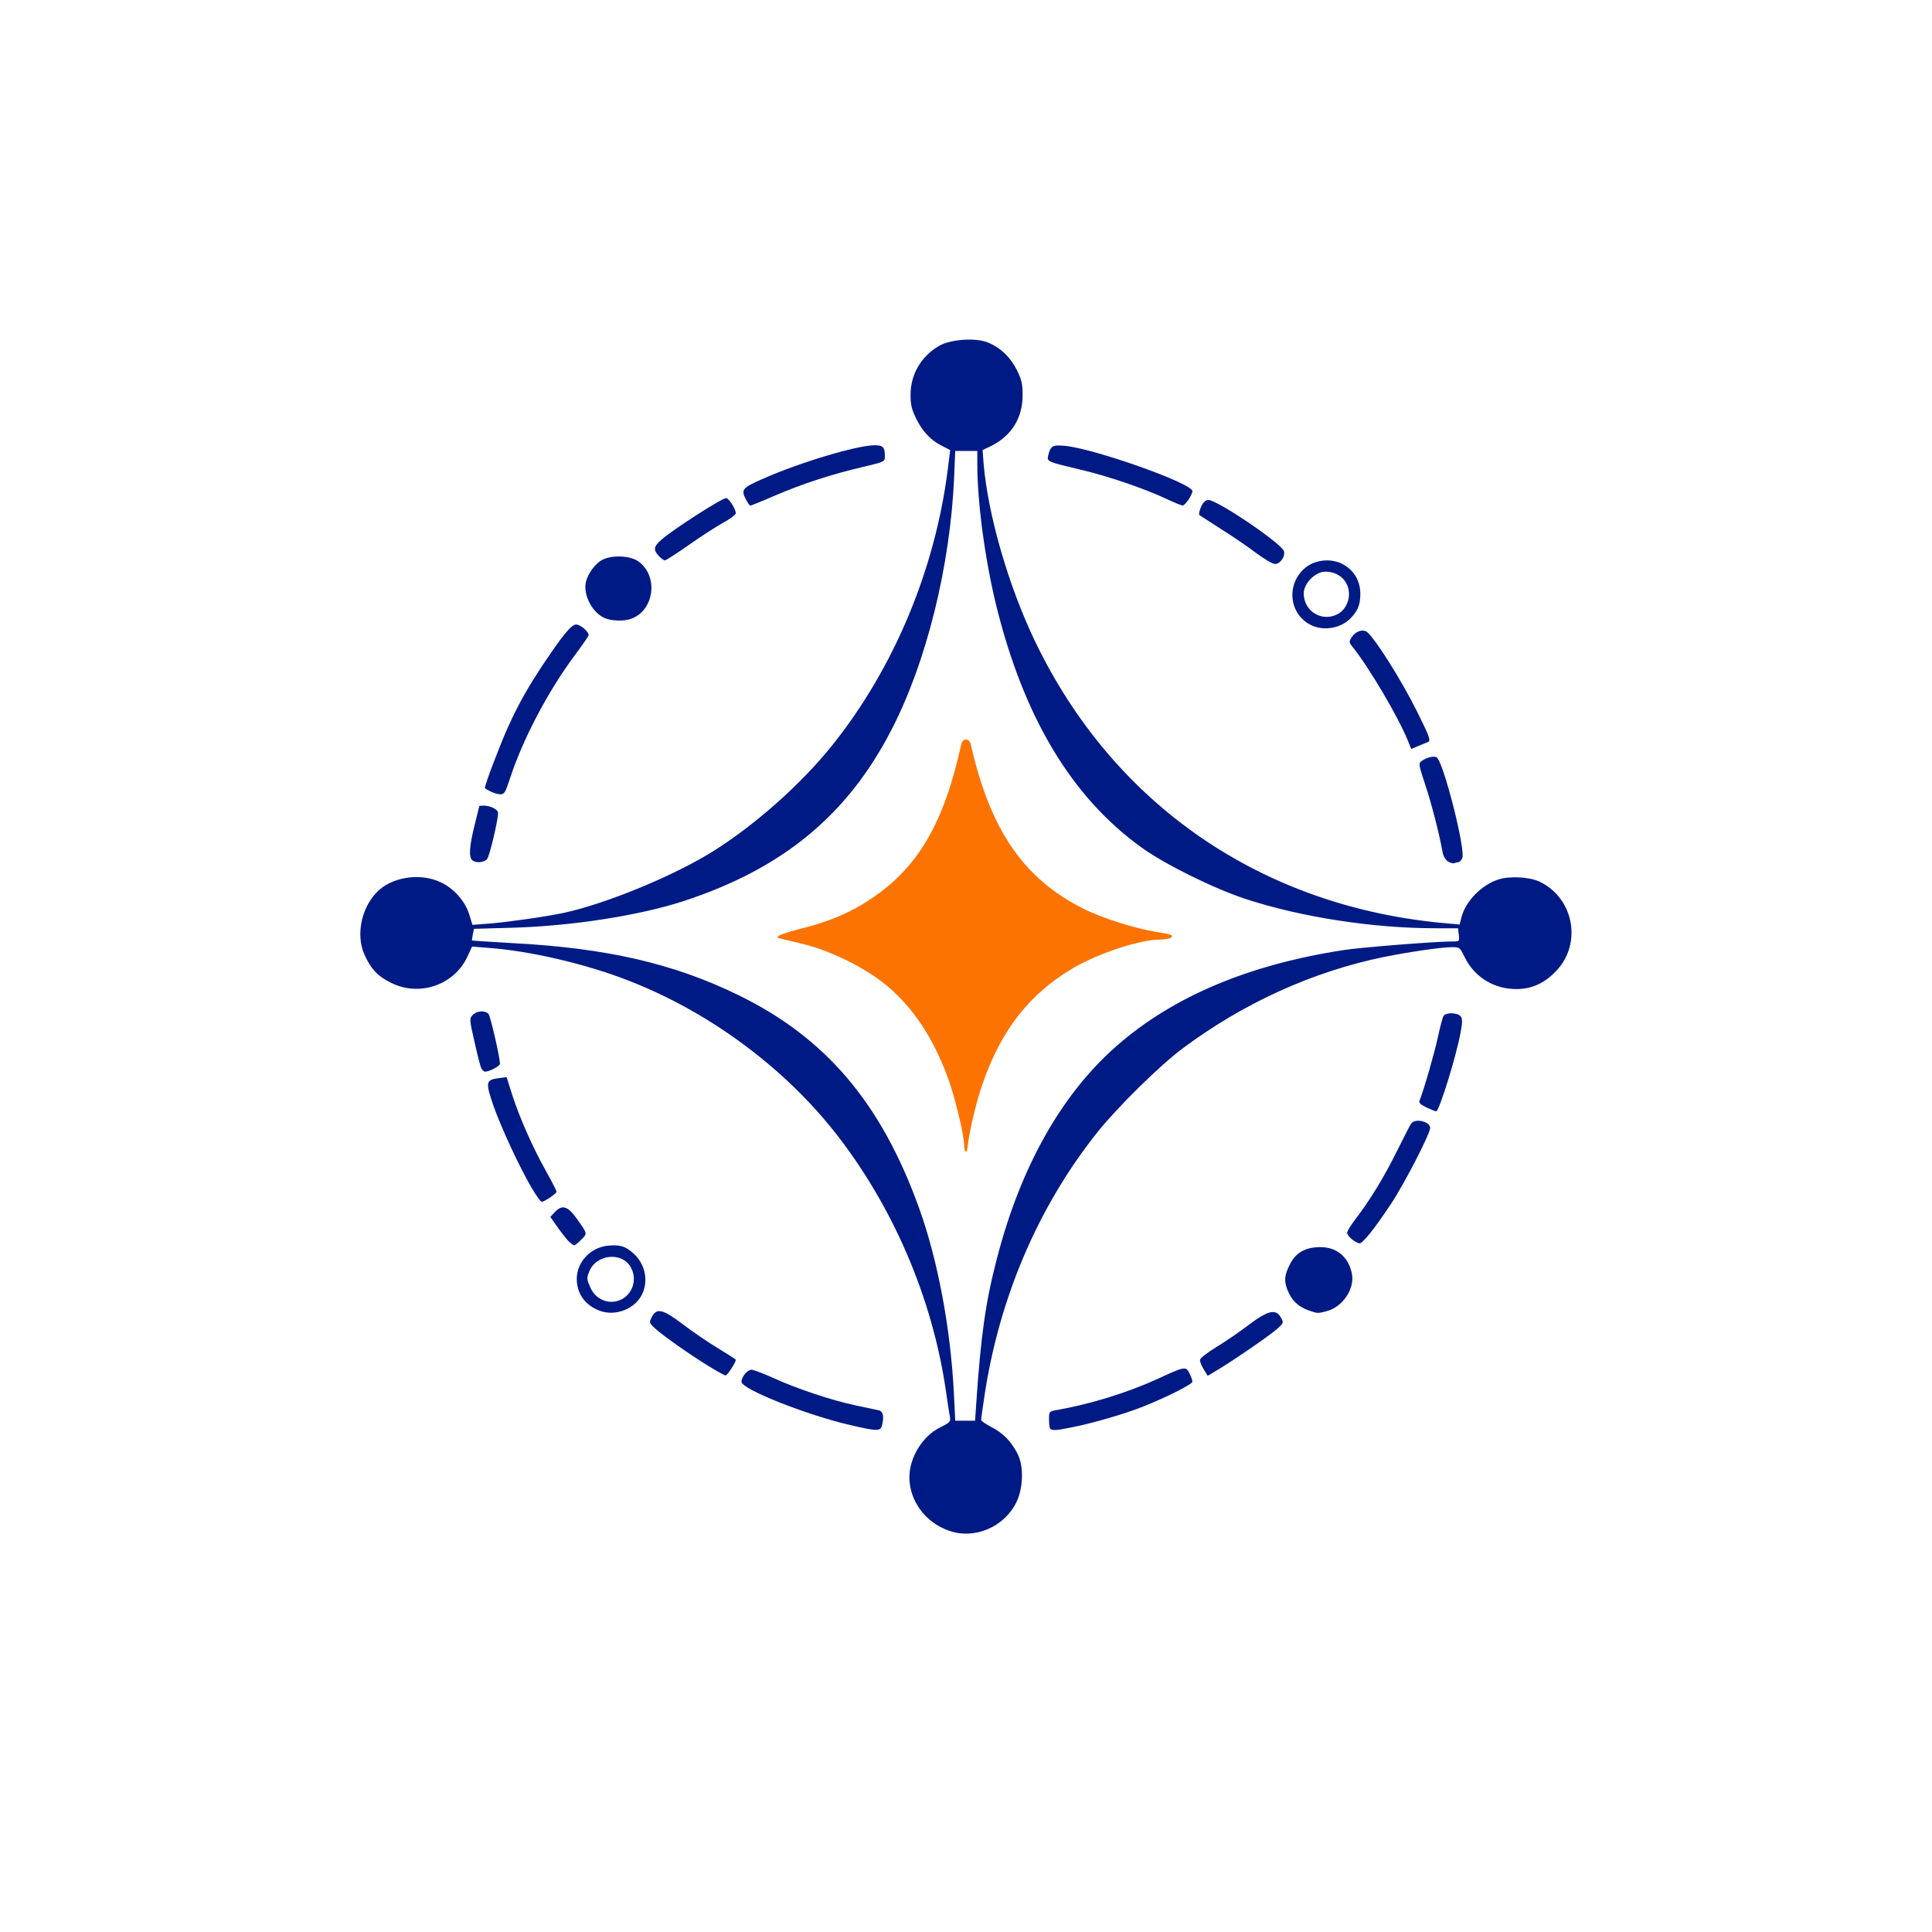
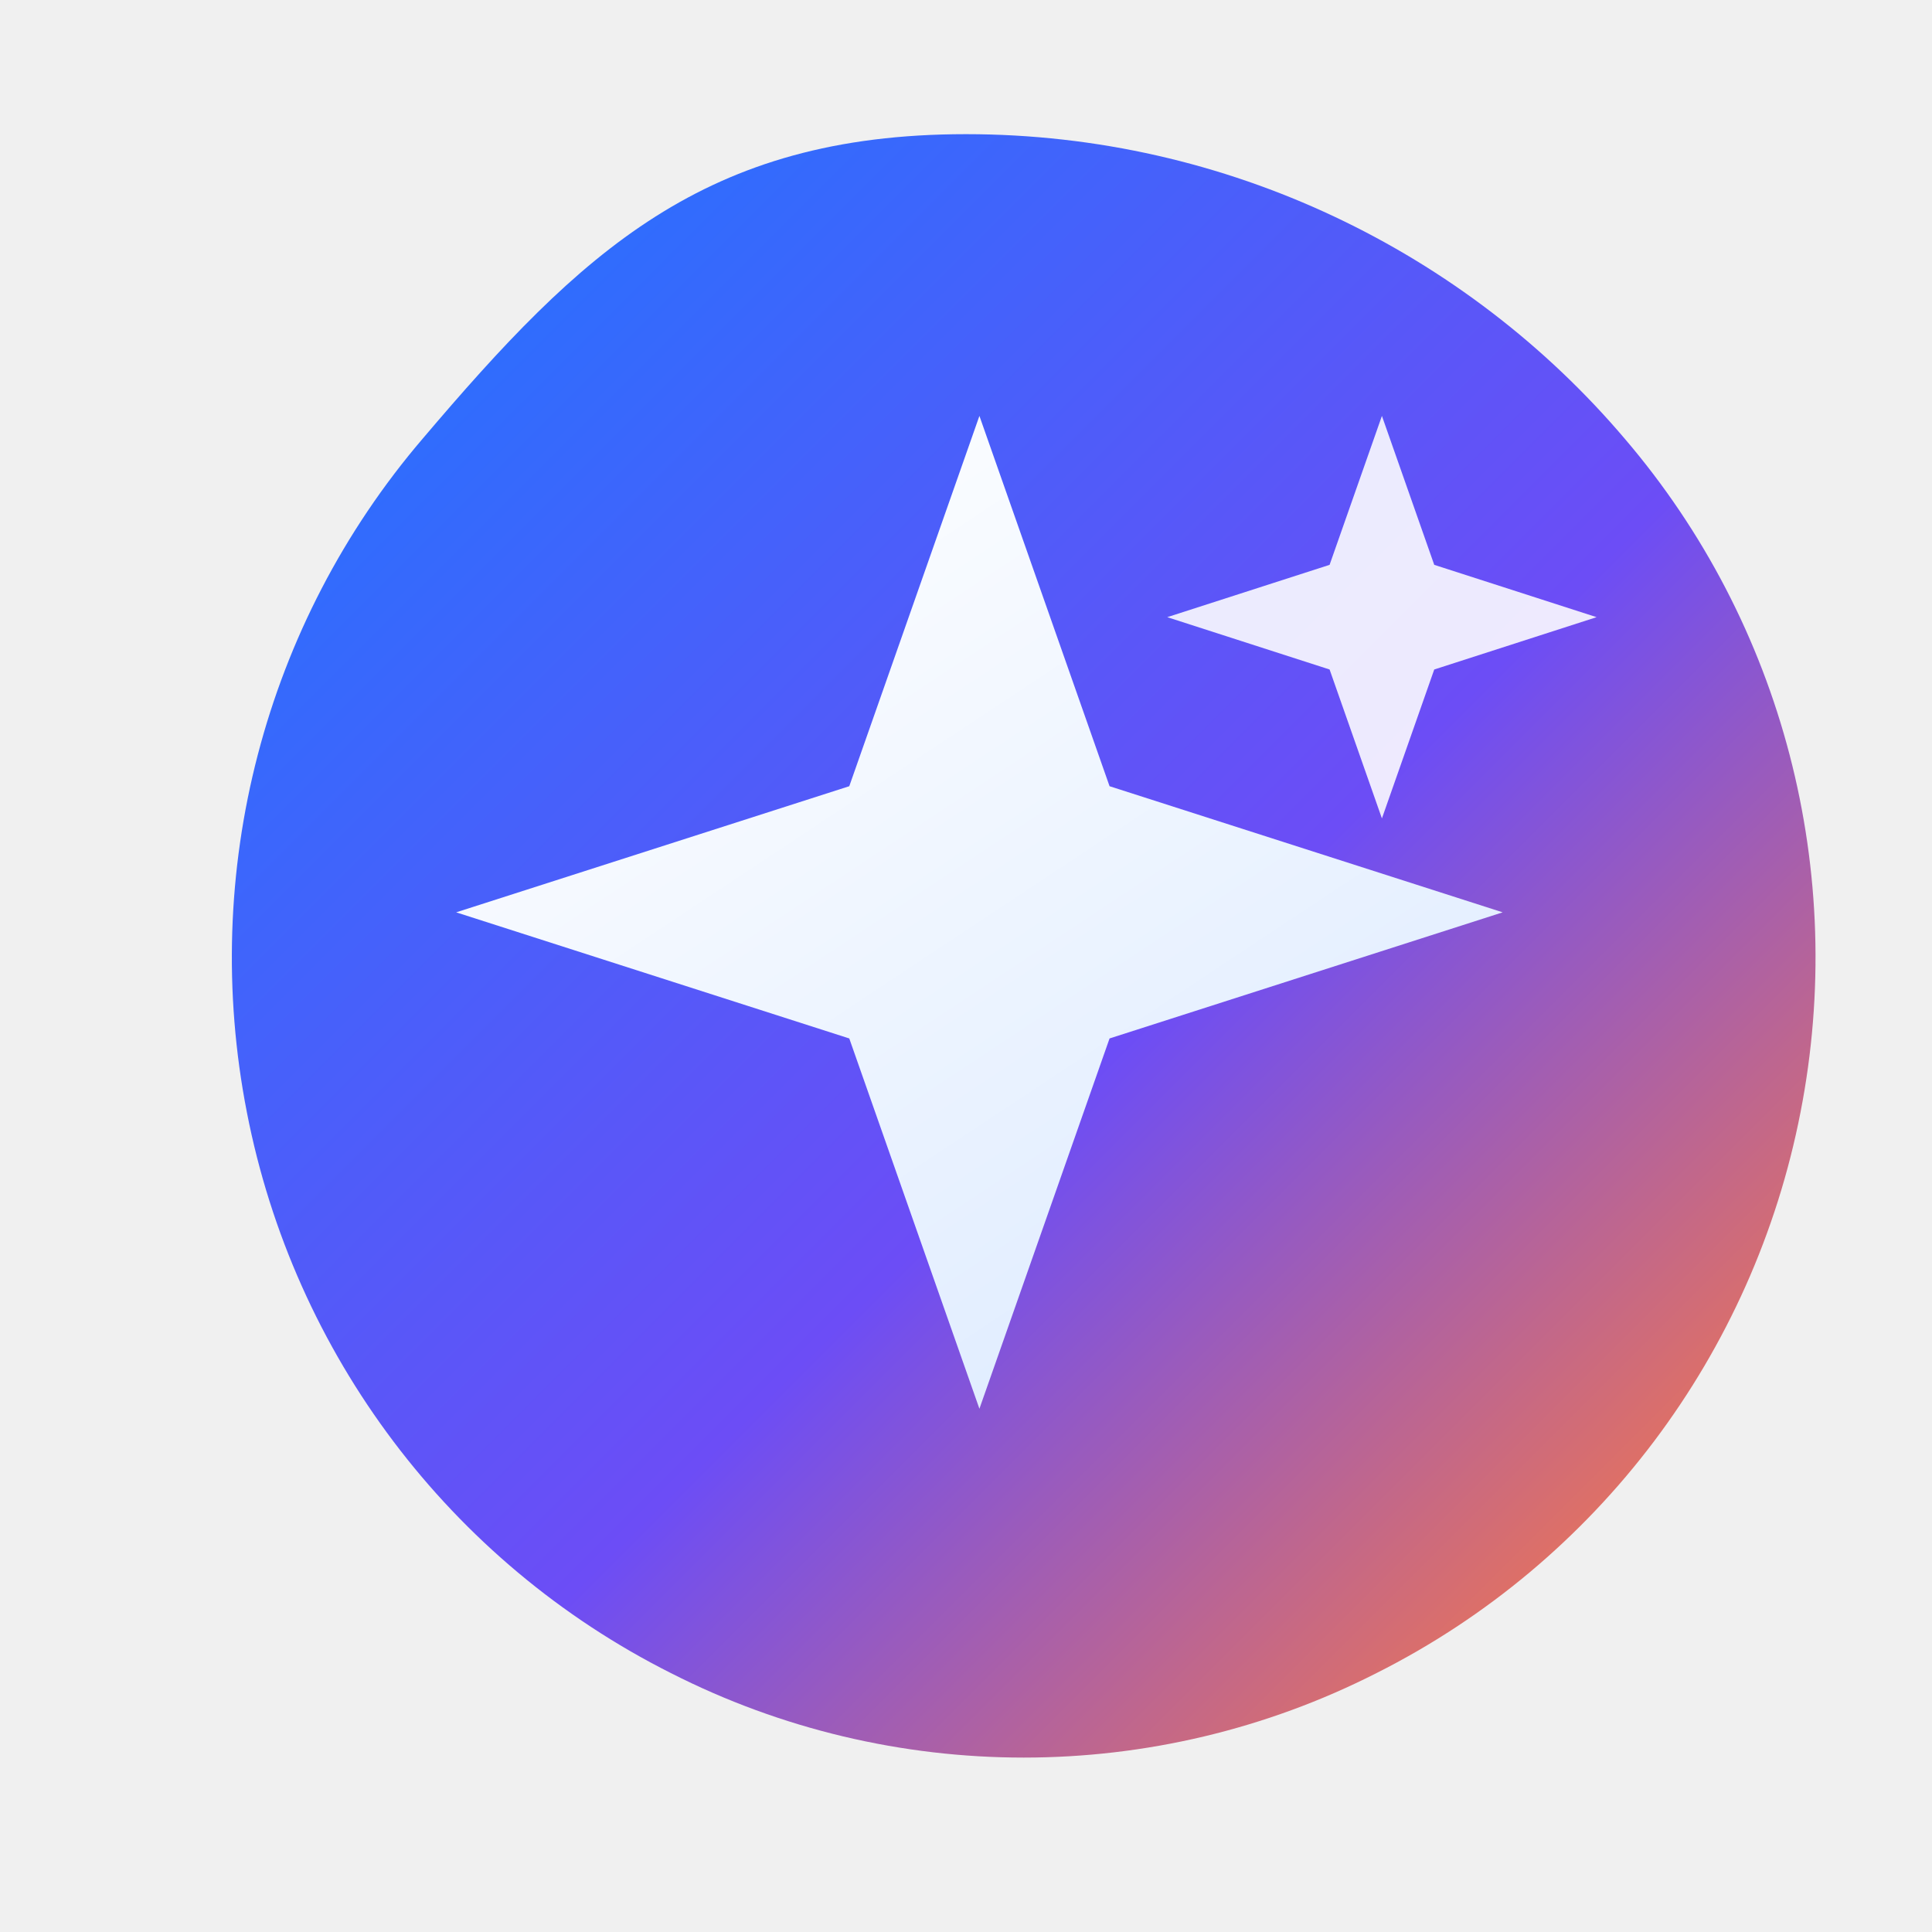
- <svg xmlns="http://www.w3.org/2000/svg" version="1.2" baseProfile="tiny-ps" width="1254px" height="1254px" viewBox="0 0 1254 1254" preserveAspectRatio="xMidYMid meet">
-   <g fill="#ffffff">
-     <path d="M0 627 l0 -627 627 0 627 0 0 627 0 627 -627 0 -627 0 0 -627z m635.57 362.61 c13.84 -5.27 23.76 -18.37 23.76 -31.23 0 -14.94 -17.39 -32.57 -32.21 -32.57 -12.12 0 -27.43 12.86 -31.47 26.45 -1.71 6 -1.71 7.23 0 13.10 3.43 11.63 11.88 20.33 24.12 24.61 7.10 2.45 8.45 2.45 15.80 -0.37z m-66.86 -68.09 c0.37 -1.22 -0.24 -2.08 -2.08 -2.45 -1.47 -0.37 -8.20 -1.71 -14.94 -3.18 -15.43 -3.18 -38.45 -10.78 -52.41 -17.27 -9.92 -4.65 -13.23 -5.39 -11.39 -2.45 0.98 1.59 24.61 12 37.47 16.41 12 4.16 36.13 10.65 39.92 10.78 1.47 0 2.94 -0.86 3.43 -1.84z m127.11 0.49 c18.74 -3.80 41.39 -11.63 61.35 -20.94 15.80 -7.47 13.35 -9.18 -2.94 -1.96 -19.96 8.82 -43.84 16.16 -65.03 19.84 -2.94 0.49 -4.65 1.47 -4.65 2.57 0 2.20 2.57 2.33 11.27 0.49z m-224.96 -36.49 c0.37 -0.61 -4.04 -3.92 -9.67 -7.35 -5.63 -3.43 -15.19 -10.04 -21.43 -14.70 -6.12 -4.78 -11.39 -8.08 -11.88 -7.35 -0.86 1.35 1.59 3.55 15.80 13.59 9.06 6.61 25.10 16.90 26.08 16.90 0.24 0 0.61 -0.49 1.10 -1.10z m342.65 -17.88 c12 -8.45 15.19 -11.63 11.88 -11.63 -0.73 0 -4.78 2.69 -8.94 6 -4.16 3.31 -13.23 9.55 -19.96 13.84 -6.74 4.29 -12.12 8.45 -11.76 9.31 0.49 1.59 8.57 -3.31 28.78 -17.51z m-158.83 -41.02 c2.33 -6.37 9.18 -21.55 15.19 -33.68 17.63 -35.88 35.88 -61.23 64.78 -90.01 37.35 -37.23 81.07 -62.94 134.22 -78.99 16.29 -5.02 14.57 -5.27 -6.98 -1.22 -54.86 10.16 -99.68 30.25 -133.60 60.01 -39.19 34.29 -68.70 90.87 -82.17 157.85 -4.90 24 -4.90 27.19 0 11.76 2.33 -7.72 6.25 -19.35 8.57 -25.72z m-47.27 15.06 c-13.96 -71.52 -44.70 -129.32 -86.82 -163.73 -31.35 -25.47 -73.97 -44.45 -121.97 -54.01 -24.37 -4.90 -29.02 -4.90 -13.47 -0.24 63.68 19.10 120.13 56.82 159.81 106.79 26.57 33.43 52.41 83.27 62.09 119.89 3.18 12.12 3.43 6.74 0.37 -8.69z m254.47 4.04 c9.92 -5.14 13.84 -15.31 8.94 -23.27 -3.06 -4.90 -9.55 -9.31 -13.72 -9.31 -5.51 0 -12.86 4.78 -15.80 10.16 -4.53 8.45 -1.96 15.80 7.47 21.55 4.90 3.06 8.57 3.18 13.10 0.86z m-488.25 -47.03 c-2.45 -4.29 -8.33 -10.41 -9.06 -9.31 -0.98 1.59 7.47 12.98 8.94 12.12 0.73 -0.49 0.86 -1.59 0.12 -2.82z m515.19 -6 c15.43 -21.06 36.49 -59.15 33.31 -60.13 -2.20 -0.73 -2.94 0.49 -11.63 18.12 -7.96 15.92 -17.27 31.47 -25.84 42.74 -2.33 2.94 -4.16 5.88 -4.16 6.37 0 2.82 2.69 0.37 8.33 -7.10z m-538.71 -29.76 c-6.86 -12.12 -15.92 -32.45 -20.82 -46.54 -4.65 -13.59 -4.16 -12.74 -6.49 -11.88 -2.82 1.10 3.18 17.39 15.19 41.88 11.63 23.63 14.45 28.29 16.04 26.70 0.73 -0.73 -0.61 -4.41 -3.92 -10.16z m284.84 -66.13 c16.65 -45.80 47.76 -74.33 95.52 -87.56 l7.35 -2.08 -13.84 -4.16 c-37.47 -11.39 -64.05 -32.94 -80.46 -65.39 -4.65 -9.18 -12.25 -29.76 -14.08 -38.21 -0.86 -3.92 -1.96 -7.10 -2.33 -7.10 -0.49 0 -1.47 3.18 -2.33 7.10 -4.29 18.86 -14.70 42.98 -24.98 58.17 -14.08 20.70 -40.66 39.07 -67.72 46.66 -4.04 1.10 -8.20 2.33 -9.18 2.82 -0.98 0.37 1.96 1.71 6.74 2.94 13.23 3.67 36.98 15.80 47.76 24.49 20.94 16.90 36.86 42.62 45.43 73.84 1.71 6.12 3.43 12 3.80 12.98 0.37 0.98 1.59 -1.96 2.82 -6.74 1.22 -4.65 3.67 -12.74 5.51 -17.76z m299.42 6.86 c6.25 -18.86 11.02 -39.07 9.55 -40.90 -2.33 -2.82 -4.29 0.73 -6.49 11.76 -1.10 5.88 -3.92 16.90 -6.25 24.49 -3.92 12.98 -4.29 16.16 -1.71 16.16 0.49 0 2.69 -5.14 4.90 -11.51z m-614.75 -15.31 c0 -0.37 -1.10 -6.12 -2.33 -12.86 -2.45 -12.61 -3.92 -15.80 -6.37 -13.35 -0.98 0.98 -0.86 3.80 0.61 10.41 3.55 15.80 4.29 18.12 6.25 17.27 0.98 -0.37 1.84 -0.98 1.84 -1.47z m-38.45 -53.27 c8.69 -4.04 14.57 -9.67 18.25 -17.27 3.55 -7.59 3.92 -13.72 1.10 -21.80 -3.92 -11.76 -18.37 -22.90 -29.64 -22.90 -15.80 0 -30.98 13.96 -32.94 30.37 -0.49 4.90 -0.12 7.35 2.33 12.61 4.29 9.43 8.57 13.84 17.14 18.12 9.18 4.65 15.19 4.78 23.76 0.86z m713.82 0 c8.45 -3.92 17.02 -13.47 19.47 -21.68 2.57 -8.33 2.45 -9.43 -0.61 -17.76 -5.02 -13.23 -18.98 -23.27 -31.11 -22.29 -16.29 1.35 -31.72 17.27 -31.47 32.33 0.12 11.63 11.14 26.21 22.66 30.37 7.47 2.57 14.08 2.33 21.06 -0.98z m-123.07 -42.98 c-19.23 -5.27 -36 -11.76 -55.72 -21.43 -81.56 -39.68 -140.22 -110.95 -169.12 -205.12 -5.14 -16.41 -4.41 -9.92 1.59 16.53 11.02 48.86 29.27 90.99 52.90 122.46 10.16 13.59 28.90 31.72 43.23 42 6.25 4.53 20.21 12.61 30.98 18 27.92 13.84 53.52 21.92 88.17 28.04 18 3.18 20.57 3.06 7.96 -0.49z m-465.96 -2.45 c71.64 -14.45 122.34 -46.05 156.14 -97.48 20.45 -31.11 36.62 -73.72 45.31 -119.64 1.47 -7.72 2.45 -14.21 2.08 -14.45 -0.24 -0.24 -1.47 3.18 -2.69 7.72 -7.23 27.19 -26.21 68.58 -43.47 94.66 -25.84 38.94 -57.92 70.90 -95.27 94.78 -9.67 6.25 -33.19 18.25 -44.94 23.15 -13.47 5.51 -34.41 13.10 -36.13 13.10 -0.98 0 -2.69 0.61 -3.67 1.22 -1.59 1.10 -1.59 1.22 0 1.22 0.98 0 11.27 -1.96 22.66 -4.29z m537.24 -48.86 c-2.20 -10.29 -11.76 -43.23 -13.10 -44.58 -0.12 -0.12 -1.10 0 -2.20 0.49 -1.59 0.61 -1.47 1.71 1.10 9.43 3.43 10.04 8.33 28.66 10.16 39.31 1.47 7.96 3.43 11.39 5.39 9.43 0.86 -0.86 0.37 -5.39 -1.35 -14.08z m-630.06 12.49 c2.20 -2.94 5.63 -23.15 4.04 -24.74 -0.98 -0.98 -1.59 -0.86 -2.45 0.49 -1.71 2.69 -6.25 23.27 -5.39 24.61 0.86 1.59 2.45 1.35 3.80 -0.37z m14.57 -52.66 c8.08 -24.49 22.29 -51.80 38.70 -74.70 5.76 -8.20 9.18 -14.08 8.57 -14.70 -2.45 -2.45 -27.43 35.15 -38.09 57.19 -8.57 17.51 -16.41 38.21 -15.55 40.53 1.35 3.67 3.06 1.35 6.37 -8.33z m594.43 -22.66 c0 -1.71 -14.70 -29.39 -20.57 -38.82 -10.90 -17.27 -17.39 -25.72 -18.86 -24.25 -0.86 0.86 -0.12 2.82 2.45 6.12 6.86 8.57 19.10 28.90 26.57 43.96 4.65 9.55 7.84 14.57 8.82 14.21 0.86 -0.37 1.59 -0.86 1.59 -1.22z m-511.89 -82.29 c4.29 -3.06 8.57 -9.67 8.57 -13.23 0 -8.08 -8.94 -17.51 -16.53 -17.51 -7.96 0 -17.76 8.94 -17.76 16.16 0 6.37 5.63 14.08 12.25 16.78 3.92 1.59 9.55 0.73 13.47 -2.20z m418.08 -35.51 c0.37 -0.61 -4.04 -4.65 -10.04 -8.94 -19.72 -14.70 -32.70 -22.53 -33.80 -20.70 -0.37 0.61 4.90 4.65 11.88 9.06 6.86 4.53 16.65 11.14 21.68 14.82 10.41 7.72 9.43 7.23 10.29 5.76z m-379.02 -14.08 c9.43 -6.37 18.25 -11.88 19.72 -12.37 1.35 -0.37 2.45 -1.59 2.45 -2.69 0 -2.45 -2.08 -1.59 -14.45 6.12 -13.47 8.45 -25.96 17.76 -25.96 19.23 0 0.61 0.24 1.22 0.49 1.22 0.37 0 8.33 -5.14 17.76 -11.51z m55.84 -30.49 c15.06 -6.25 35.76 -12.74 53.52 -16.78 8.94 -2.08 11.63 -3.18 11.14 -4.41 -0.86 -2.20 -1.47 -2.20 -13.84 0.73 -27.68 6.74 -69.80 22.66 -67.84 25.84 0.37 0.73 1.35 0.98 2.20 0.73 0.73 -0.37 7.47 -3.06 14.82 -6.12z m262.43 5.27 c-1.22 -3.80 -40.53 -18.74 -66.37 -25.10 -12 -2.94 -13.47 -3.18 -15.19 -1.47 -1.71 1.71 -1.59 1.96 1.10 2.57 24.98 5.27 53.64 14.21 70.90 22.04 7.35 3.31 10.29 3.92 9.55 1.96z m-128.46 -34.78 c8.94 -4.53 13.10 -8.69 17.14 -16.90 4.90 -9.80 4.90 -15.43 0.12 -25.23 -4.29 -8.45 -10.16 -14.21 -18.25 -17.76 -10.78 -4.78 -25.35 -0.61 -34.41 9.67 -9.43 10.78 -10.90 21.19 -4.78 33.31 8.33 16.78 25.84 24.12 40.17 16.90z" />
-   </g>
-   <g fill="#001a85">
-     <path d="M615.98 993.53 c-15.31 -5.27 -25.72 -19.35 -25.72 -34.66 0 -12.98 8.57 -26.82 20.08 -32.45 6 -2.94 6.74 -3.67 6.25 -6.49 -0.37 -1.84 -1.47 -9.31 -2.57 -16.78 -8.82 -60.99 -34.78 -121.11 -72.74 -169 -33.92 -42.62 -82.29 -78.01 -134.09 -97.97 -27.43 -10.65 -63.31 -18.98 -90.13 -20.94 l-10.65 -0.86 -3.18 6.86 c-8.69 18.25 -31.11 25.84 -49.47 16.65 -8.57 -4.29 -12.86 -8.69 -17.14 -18.12 -6.12 -13.47 -1.71 -32.45 9.92 -42.49 9.92 -8.45 27.19 -10.53 39.43 -4.65 8.57 3.92 15.92 12.25 18.61 20.94 l2.08 6.74 11.14 -0.86 c11.27 -0.86 36.86 -4.53 47.76 -6.86 28.17 -6 73.35 -24.74 98.83 -41.02 27.06 -17.27 56.09 -43.23 75.80 -67.84 39.80 -49.72 66.62 -113.52 74.95 -178.79 l1.59 -12.86 -4.41 -2.20 c-7.84 -3.80 -13.23 -9.31 -17.39 -17.63 -3.31 -6.74 -3.92 -9.43 -3.92 -16.16 0.12 -13.35 6.86 -24.74 18.49 -31.59 7.72 -4.41 24.37 -5.51 32.33 -1.96 8.08 3.55 13.96 9.31 18.25 17.76 3.06 6.25 3.67 8.94 3.67 16.29 0 14.82 -7.35 26.45 -20.57 32.94 l-5.39 2.57 0.61 8.57 c2.82 33.43 16.04 79.23 33.19 115.11 51.07 106.79 148.06 173.28 267.70 183.57 l8.08 0.73 1.35 -5.14 c2.69 -10.04 12.86 -20.45 23.51 -24 7.10 -2.45 20.21 -1.84 26.82 1.22 22.41 10.53 28.04 40.04 11.14 57.92 -7.47 7.96 -15.68 11.76 -25.47 11.88 -14.70 0.24 -27.55 -7.59 -33.92 -20.45 -3.18 -6.49 -3.31 -6.74 -8.33 -6.74 -6.74 0 -27.68 3.06 -43.60 6.25 -46.54 9.43 -91.85 30 -131.65 59.76 -14.70 11.02 -41.88 37.84 -54.86 54.01 -38.70 48.62 -64.17 108.26 -73.60 172.79 -1.10 7.23 -1.96 13.47 -1.96 14.08 0 0.61 3.06 2.69 6.74 4.65 7.47 3.80 12.61 9.06 16.78 17.02 4.29 7.96 3.92 22.41 -0.61 31.72 -7.96 16.16 -27.19 24.37 -43.72 18.49z m17.63 -82.05 c3.06 -45.19 6.12 -66.50 13.47 -94.66 15.43 -59.64 42 -106.66 77.64 -137.89 36.74 -32.21 85.97 -52.90 147.81 -62.33 11.39 -1.71 58.66 -5.51 69.80 -5.51 5.02 0 5.02 0 4.53 -4.29 l-0.49 -4.29 -14.45 0 c-40.78 0 -87.56 -7.23 -123.69 -19.10 -20.70 -6.86 -52.17 -22.41 -67.11 -33.19 -45.56 -32.70 -76.66 -84.62 -94.66 -157.85 -7.23 -29.88 -12.12 -66.37 -12.12 -91.23 l0 -8.45 -7.10 0 -7.23 0 -0.73 17.51 c-2.57 57.31 -17.88 119.28 -40.41 163 -28.53 55.72 -70.78 90.62 -135.20 111.68 -28.53 9.31 -72.25 16.16 -110.83 17.27 l-25.23 0.73 -0.73 3.67 c-0.37 2.08 -0.61 3.80 -0.49 3.92 0.24 0.12 12.25 0.86 26.70 1.71 60.62 3.18 104.34 13.23 146.34 33.80 56.70 27.68 92.70 70.17 117.20 138.38 12.12 33.68 20.45 78.25 22.53 120.38 l0.86 17.39 6.49 0 6.37 0 0.73 -10.65z" />
-     <path d="M552.30 925.07 c-28.41 -6.49 -71.03 -23.39 -71.03 -28.17 0 -3.18 3.80 -7.84 6.49 -7.84 1.35 0 7.72 2.45 14.33 5.39 15.19 6.98 37.72 14.45 53.27 17.76 6.74 1.47 13.47 2.82 15.06 3.18 2.82 0.73 3.55 4.16 1.96 10.16 -0.98 3.43 -3.43 3.43 -20.08 -0.49z" />
-     <path d="M681.74 927.40 c-0.49 -0.37 -0.86 -3.18 -0.86 -6 0 -5.14 0.12 -5.27 4.65 -6.12 21.68 -3.80 45.43 -11.02 65.39 -20.08 18.25 -8.45 18.74 -8.45 21.06 -3.92 1.10 2.08 1.96 4.53 1.96 5.51 0 1.71 -17.27 10.41 -33.19 16.65 -11.27 4.41 -31.47 10.29 -44.45 12.86 -10.53 2.20 -13.35 2.33 -14.57 1.10z" />
-     <path d="M460.21 886.86 c-11.88 -7.23 -29.64 -19.72 -35.02 -24.61 -3.92 -3.67 -3.92 -3.80 -2.08 -7.47 3.18 -6.12 7.23 -5.02 20.45 5.02 6.25 4.78 16.53 11.76 22.66 15.43 6.25 3.80 11.39 7.10 11.39 7.35 0 1.71 -5.51 10.16 -6.61 10.16 -0.73 0 -5.63 -2.69 -10.78 -5.88z" />
-     <path d="M781.30 888.82 c-1.35 -2.20 -2.45 -4.90 -2.45 -6 0 -1.22 4.41 -4.65 10.78 -8.57 5.88 -3.55 15.31 -10.04 21.06 -14.45 12.37 -9.31 17.51 -10.41 20.70 -4.65 1.96 3.43 1.84 3.55 -2.69 7.59 -5.14 4.53 -30.25 21.68 -39.07 26.82 l-5.76 3.43 -2.57 -4.16z" />
-     <path d="M388.20 850.37 c-8.82 -3.80 -13.72 -10.90 -13.84 -20.08 -0.12 -10.78 8.57 -20.33 19.59 -21.68 8.20 -0.86 11.63 0 17.02 4.78 7.23 6.37 9.80 16.29 6.49 25.10 -4.04 10.90 -18.25 16.65 -29.27 11.88z m15.92 -7.35 c6.86 -4.16 9.31 -12.86 5.51 -20.08 -5.51 -10.78 -22.90 -9.06 -27.31 2.69 -1.59 3.92 -1.47 4.90 0.86 10.04 3.67 8.45 13.23 11.76 20.94 7.35z" />
-     <path d="M849.51 850.61 c-7.23 -2.69 -11.14 -6.49 -13.96 -13.59 -2.20 -5.76 -1.84 -9.43 1.59 -16.16 3.80 -7.84 10.16 -11.39 19.96 -11.39 10.53 0 18.12 6.37 20.33 17.02 2.08 9.80 -5.76 21.68 -16.16 24.49 -5.76 1.59 -6 1.59 -11.76 -0.37z" />
-     <path d="M368.36 804.94 c-1.59 -1.96 -4.90 -6 -7.10 -9.31 l-4.04 -5.76 2.82 -3.06 c4.78 -5.14 8.45 -4.04 14.21 4.04 7.23 10.16 7.10 9.67 3.06 13.72 -1.96 2.08 -4.04 3.67 -4.65 3.67 -0.61 0 -2.57 -1.47 -4.29 -3.31z" />
-     <path d="M877.56 804.45 c-1.71 -1.35 -3.18 -3.31 -3.18 -4.29 0 -1.10 2.45 -5.02 5.39 -8.82 9.55 -12.49 18.74 -27.55 26.94 -44.21 4.53 -9.06 8.69 -17.27 9.43 -18.12 2.82 -3.31 12.12 -0.98 12.12 3.06 0 3.80 -16.65 36.13 -25.35 49.23 -10.78 16.29 -18.37 25.72 -20.45 25.72 -0.86 0 -3.06 -1.10 -4.90 -2.57z" />
-     <path d="M345.22 771.26 c-8.33 -14.21 -20.08 -39.68 -25.10 -54.01 -5.14 -15.06 -4.78 -16.41 3.92 -17.51 l4.78 -0.61 3.80 12 c4.78 14.70 13.23 33.80 22.04 49.47 3.67 6.61 6.61 12.37 6.61 12.86 0 1.22 -7.96 6.61 -9.67 6.61 -0.73 0 -3.55 -4.04 -6.37 -8.82z" />
-     <path d="M925.93 718.85 c-3.55 -1.71 -5.02 -3.06 -4.65 -4.16 3.18 -8.08 9.80 -31.35 12 -41.51 1.47 -6.86 3.18 -13.23 3.80 -13.96 1.84 -2.20 8.94 -1.96 10.90 0.37 1.22 1.47 1.35 3.55 0.12 10.16 -2.57 14.82 -13.96 51.56 -15.92 51.56 -0.49 0 -3.31 -1.10 -6.25 -2.45z" />
-     <path d="M312.40 693.37 c-0.61 -1.10 -2.57 -8.82 -4.41 -17.14 -3.31 -14.45 -3.31 -15.06 -1.22 -17.39 2.57 -2.82 8.20 -3.18 10.29 -0.73 1.35 1.59 7.35 28.04 7.47 32.33 0 1.47 -6.86 5.14 -9.67 5.14 -0.73 0 -1.84 -0.98 -2.45 -2.20z" />
-     <path d="M939.64 559.03 c-1.59 -1.10 -3.06 -3.80 -3.43 -6.49 -1.84 -10.65 -7.10 -31.23 -11.27 -43.60 -4.29 -12.98 -4.29 -13.47 -2.08 -15.06 2.94 -2.08 7.35 -3.31 9.43 -2.45 4.29 1.59 19.35 60.86 16.78 65.76 -0.73 1.35 -1.84 2.45 -2.45 2.45 -0.49 0 -1.71 0.24 -2.69 0.61 -0.86 0.37 -2.82 -0.24 -4.29 -1.22z" />
-     <path d="M306.40 558.18 c-2.20 -2.20 -1.71 -8.94 1.59 -22.41 1.71 -6.74 3.06 -12.37 3.06 -12.49 0 -0.24 1.35 -0.37 3.06 -0.37 4.16 0 9.18 2.57 9.18 4.65 0 4.90 -5.51 28.04 -7.10 30 -2.08 2.45 -7.59 2.82 -9.80 0.61z" />
-     <path d="M318.15 513.60 c-1.96 -0.98 -3.43 -1.96 -3.43 -2.20 0 -2.20 10.04 -28.53 14.94 -39.31 6.98 -15.43 12.98 -25.96 23.39 -41.64 12.49 -18.61 17.88 -25.10 20.94 -25.10 2.69 0 8.08 4.53 8.08 6.86 0 0.61 -4.16 6.61 -9.18 13.35 -17.27 23.27 -33.43 54.01 -41.76 79.35 -3.18 9.67 -3.67 10.65 -6.61 10.65 -1.71 -0.12 -4.53 -0.98 -6.37 -1.96z" />
-     <path d="M913.93 481.03 c-6 -15.06 -25.23 -47.76 -36 -61.11 -2.45 -3.06 -2.45 -3.43 -0.49 -6.49 2.57 -3.80 7.23 -5.27 9.92 -3.18 5.51 4.65 22.41 31.47 32.33 51.43 8.33 16.78 9.18 19.10 7.10 19.96 -0.86 0.37 -3.67 1.47 -6.25 2.57 l-4.53 1.96 -2.08 -5.14z" />
-     <path d="M851.72 406.08 c-15.19 -6.74 -17.39 -27.19 -4.16 -37.84 6.74 -5.27 17.27 -6 24.61 -1.71 6.98 4.04 10.78 10.78 10.78 19.10 0 7.10 -1.84 11.39 -6.98 16.29 -6.25 5.88 -16.41 7.59 -24.25 4.16z m16.53 -7.47 c4.29 -2.20 7.35 -7.59 7.35 -12.86 0 -8.57 -6.49 -14.70 -15.43 -14.70 -6.37 0 -13.96 7.59 -13.96 14.08 0 11.63 11.76 18.86 22.04 13.47z" />
-     <path d="M392.49 401.18 c-7.96 -3.43 -13.96 -14.82 -12.25 -23.15 1.22 -5.76 6.37 -12.61 11.02 -14.82 6.37 -3.06 17.51 -2.57 22.78 0.98 13.47 9.18 10.90 31.72 -4.16 37.35 -4.65 1.84 -12.86 1.59 -17.39 -0.37z" />
-     <path d="M814.98 358.69 c-5.39 -4.04 -15.55 -11.02 -22.66 -15.43 -7.10 -4.53 -13.35 -8.57 -13.84 -8.94 -0.49 -0.49 0 -2.82 1.10 -5.39 1.47 -3.06 2.94 -4.41 4.78 -4.41 5.76 0 47.39 28.17 48.98 33.19 1.10 3.43 -2.45 8.45 -5.88 8.33 -1.47 0 -7.10 -3.31 -12.49 -7.35z" />
-     <path d="M427.63 360.89 c-3.67 -3.92 -3.43 -6.12 1.59 -10.53 7.84 -6.86 39.31 -27.06 42.13 -27.06 1.71 0 6.25 7.23 6.25 9.80 0 0.98 -3.80 3.80 -8.33 6.25 -4.53 2.57 -14.57 8.94 -22.29 14.45 -7.72 5.39 -14.70 9.92 -15.43 9.92 -0.73 0 -2.45 -1.22 -3.92 -2.82z" />
-     <path d="M484.33 324.52 c-3.55 -6.74 -2.82 -7.72 10.78 -13.72 23.63 -10.53 61.23 -21.80 72.62 -21.80 5.51 0 6.61 1.22 6.61 7.23 0 3.43 -0.24 3.55 -14.33 6.86 -20.33 4.78 -38.82 10.78 -56.82 18.49 -8.45 3.67 -15.80 6.61 -16.16 6.61 -0.49 0 -1.59 -1.59 -2.69 -3.67z" />
-     <path d="M757.05 323.79 c-14.70 -6.86 -37.72 -14.70 -55.35 -18.86 -22.17 -5.27 -22.29 -5.27 -21.31 -9.43 1.47 -6.12 2.82 -6.86 10.90 -6.12 19.47 1.96 82.66 24.37 82.66 29.39 0 2.45 -4.78 9.43 -6.37 9.31 -0.86 0 -5.63 -1.96 -10.53 -4.29z" />
-   </g>
-   <g fill="#fc7301">
-     <path d="M626.76 747.50 c-0.61 -0.49 -0.98 -2.57 -0.98 -4.53 0 -6.25 -6.12 -31.59 -10.65 -43.72 -9.43 -25.47 -22.04 -44.58 -38.82 -58.90 -13.59 -11.63 -36.62 -23.15 -55.23 -27.68 -7.35 -1.71 -14.21 -3.43 -15.19 -3.67 -3.55 -0.86 0.73 -2.82 14.57 -6.37 18.25 -4.65 31.72 -10.41 44.70 -19.10 30.62 -20.33 47.51 -49.11 58.66 -100.05 0.49 -2.33 1.59 -3.43 3.18 -3.43 1.59 0 2.69 1.10 3.18 3.43 12.61 55.35 34.17 86.82 72.99 106.30 12.37 6.25 34.17 13.10 48.49 15.31 8.08 1.22 9.80 1.84 8.69 3.18 -0.86 0.98 -3.92 1.59 -7.72 1.59 -12.61 0 -39.43 8.82 -55.72 18.25 -28.53 16.78 -47.03 40.17 -59.27 75.68 -3.92 11.02 -8.82 32.08 -9.67 41.15 -0.24 1.96 -0.73 3.06 -1.22 2.57z" />
-   </g>
+ <svg xmlns="http://www.w3.org/2000/svg" width="144" height="144" viewBox="0 0 144 144" fill="none" role="img" aria-label="Karyra Spark icon">
+   <defs>
+     <linearGradient id="markA" x1="18" y1="18" x2="126" y2="126" gradientUnits="userSpaceOnUse">
+       <stop stop-color="#1F75FF" />
+       <stop offset="0.58" stop-color="#6C4DF6" />
+       <stop offset="1" stop-color="#FF7A3D" />
+     </linearGradient>
+     <linearGradient id="sparkA" x1="45" y1="34" x2="94" y2="108" gradientUnits="userSpaceOnUse">
+       <stop stop-color="#FFFFFF" />
+       <stop offset="1" stop-color="#DCEAFF" />
+     </linearGradient>
+   </defs>
+   <path d="M72 10C91.5 10 109.3 18.8 121.1 32.7C132.9 46.5 137.7 65 134.2 82.9C130.7 100.9 119.1 116.4 102.6 124.7C86.1 133.1 66.5 133.1 50 124.7C33.5 116.4 21.9 100.9 18.4 82.9C14.9 65 19.7 46.5 31.5 32.7C43.3 18.8 52.5 10 72 10Z" fill="url(#markA)" />
+   <path d="M73 31L82.7 58.6L112 68L82.7 77.4L73 105L63.3 77.4L34 68L63.3 58.6L73 31Z" fill="url(#sparkA)" />
+   <path d="M103 31L106.9 42.1L119 46L106.9 49.9L103 61L99.1 49.9L87 46L99.1 42.1L103 31Z" fill="#FFFFFF" opacity="0.88" />
</svg>
